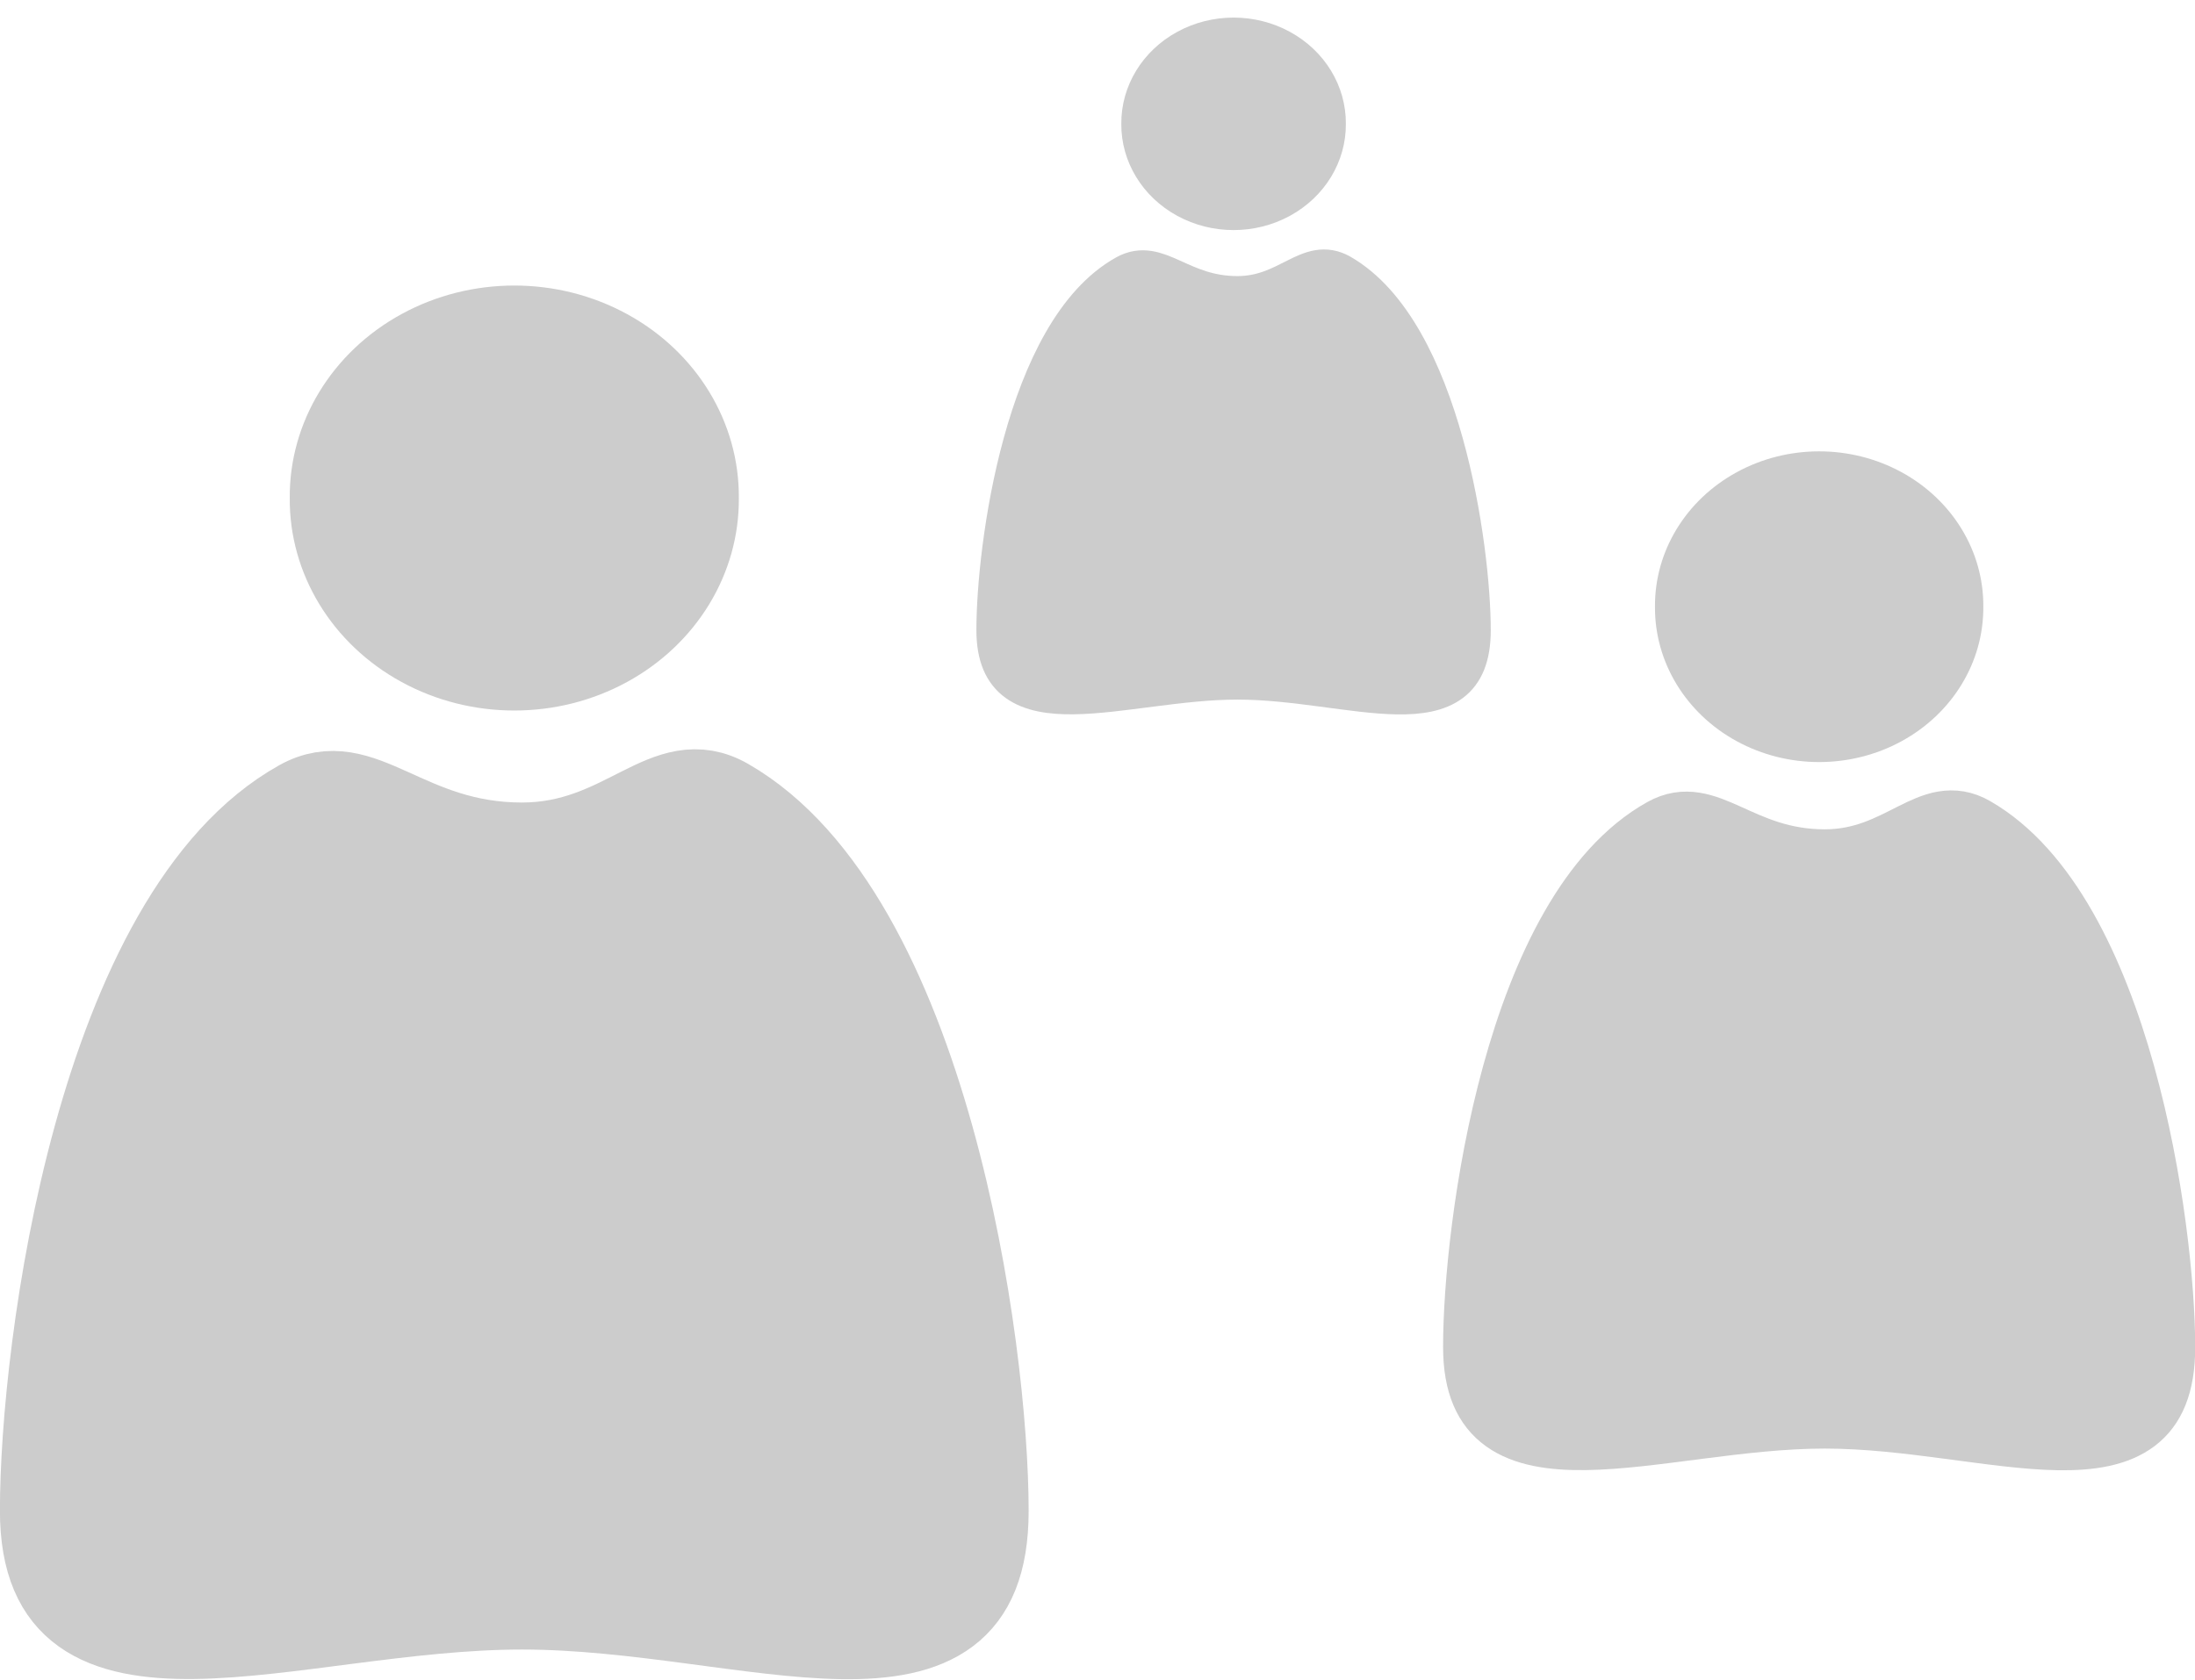
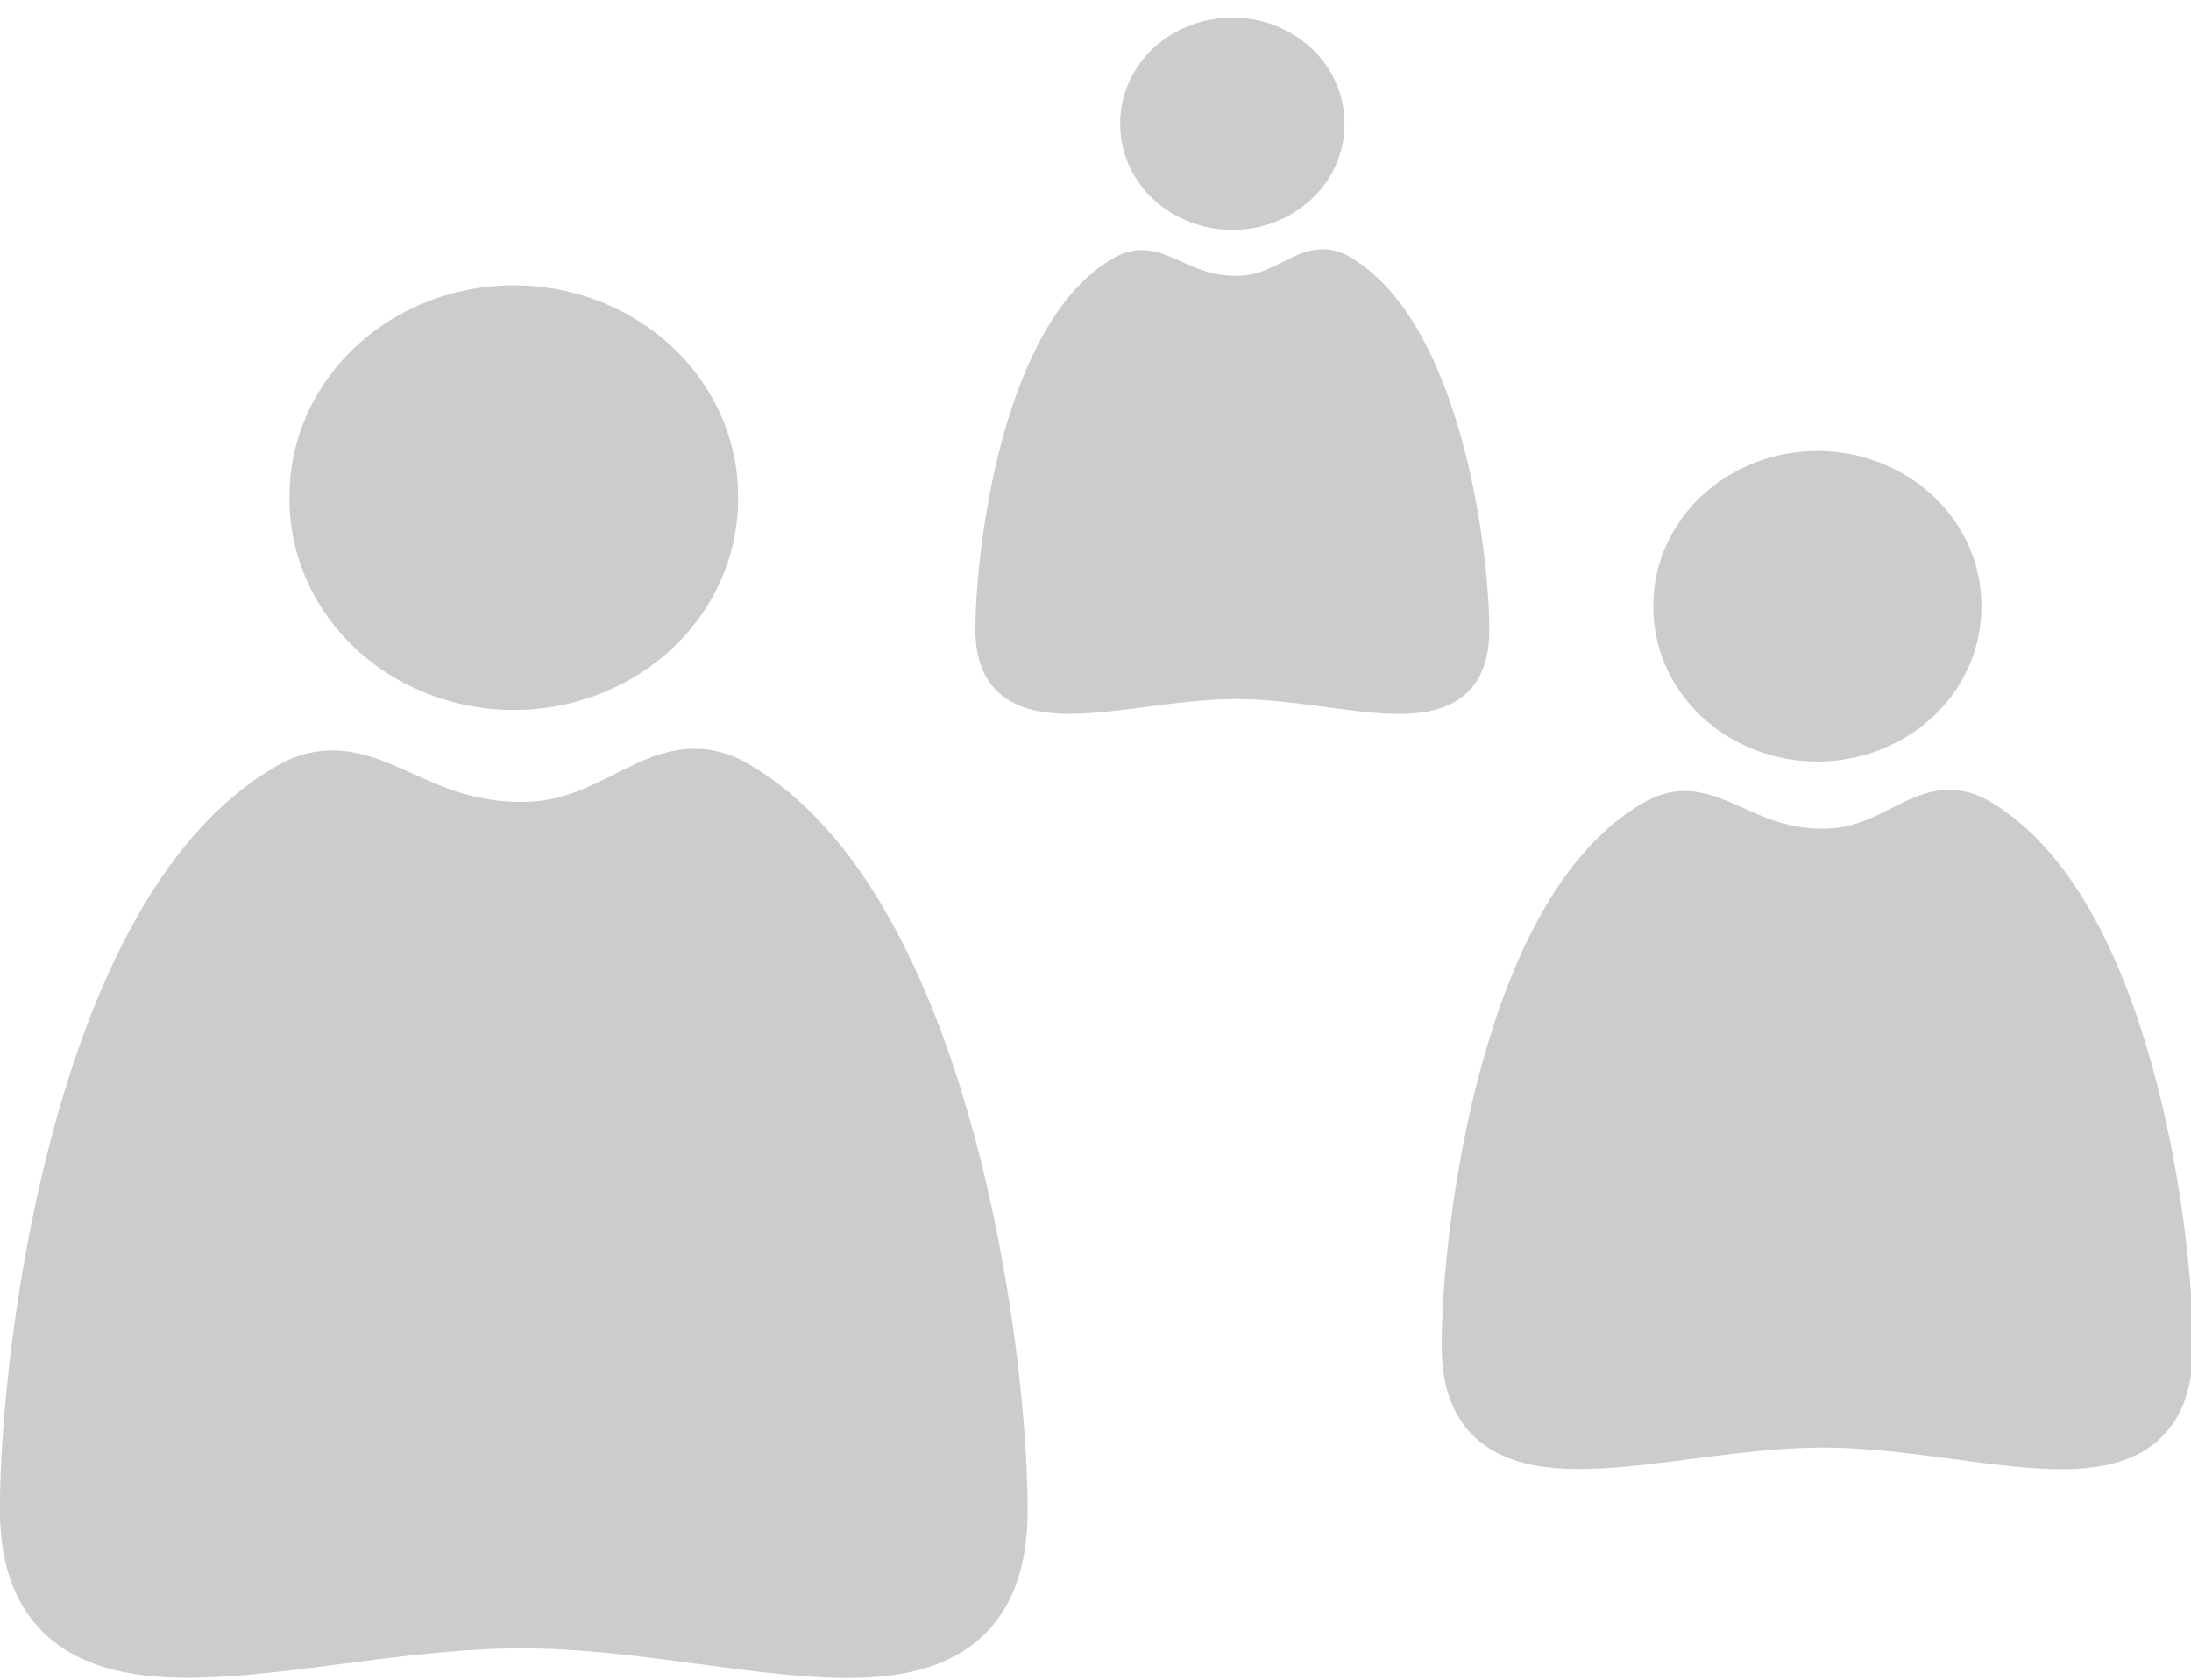
- <svg xmlns="http://www.w3.org/2000/svg" version="1.1" width="30.025" height="22.983" id="svg34231">
+ <svg xmlns="http://www.w3.org/2000/svg" version="1.1" viewBox="0 0 30 23" id="svg34231">
  <defs id="defs34233" />
  <g transform="translate(-180.9434,-405.9022)" id="layer1">
    <g transform="matrix(1.000662,0,0,0.9992791,127.4992,-696.0954)" id="g12240">
      <g transform="matrix(1.015962,0,0,0.9565742,-90.51538,635.3118)" id="g12195" style="display:inline">
        <g transform="matrix(0.6511452,0,0,0.6511452,57.58386,178.8717)" id="g12197">
          <g id="g12199" style="fill:#cccccc;fill-opacity:1">
            <path d="m 468.404,220.678 a 22.095,22.095 0 1 1 -44.189,0 22.095,22.095 0 1 1 44.189,0 z" transform="matrix(0.2100074,0,0,0.2100074,46.02399,440.4297)" id="path12201" style="color:#000000;fill:#cccccc;fill-opacity:1;fill-rule:nonzero;stroke:#cccccc;stroke-width:7.68;stroke-miterlimit:4;stroke-opacity:0;stroke-dasharray:none;marker:none;visibility:visible;display:inline;overflow:visible;enable-background:accumulate" />
          </g>
          <path d="m 149.574,509.042 c 0,4.722 -4.941,2.239 -9.663,2.239 -4.722,0 -9.981,2.475 -9.981,-2.247 0,-3.601 1.163,-13.194 5.379,-15.694 1.299,-0.77 2.202,0.934 4.602,0.934 2.131,0 2.965,-1.757 4.256,-0.966 4.178,2.56 5.407,12.122 5.407,15.734 z" id="path12203" style="color:#000000;fill:#cccccc;fill-opacity:1;fill-rule:nonzero;stroke:#cccccc;stroke-width:1.613;stroke-linecap:square;stroke-linejoin:miter;stroke-miterlimit:4;stroke-opacity:1;stroke-dasharray:none;stroke-dashoffset:0;marker:none;visibility:visible;display:inline;overflow:visible;enable-background:accumulate" />
        </g>
      </g>
      <g transform="matrix(0.7427758,0,0,0.6993569,-32.08757,764.3365)" id="g12205" style="display:inline">
        <g transform="matrix(0.6511452,0,0,0.6511452,57.58386,178.8717)" id="g12207">
          <g id="g12209" style="fill:#cccccc;fill-opacity:1">
            <path d="m 468.404,220.678 a 22.095,22.095 0 1 1 -44.189,0 22.095,22.095 0 1 1 44.189,0 z" transform="matrix(0.2100074,0,0,0.2100074,46.02399,440.4297)" id="path12211" style="color:#000000;fill:#cccccc;fill-opacity:1;fill-rule:nonzero;stroke:#cccccc;stroke-width:7.68;stroke-miterlimit:4;stroke-opacity:0;stroke-dasharray:none;marker:none;visibility:visible;display:inline;overflow:visible;enable-background:accumulate" />
          </g>
          <path d="m 149.574,509.042 c 0,4.722 -4.941,2.239 -9.663,2.239 -4.722,0 -9.981,2.475 -9.981,-2.247 0,-3.601 1.163,-13.194 5.379,-15.694 1.299,-0.77 2.202,0.934 4.602,0.934 2.131,0 2.965,-1.757 4.256,-0.966 4.178,2.56 5.407,12.122 5.407,15.734 z" id="path12213" style="color:#000000;fill:#cccccc;fill-opacity:1;fill-rule:nonzero;stroke:#cccccc;stroke-width:1.613;stroke-linecap:square;stroke-linejoin:miter;stroke-miterlimit:4;stroke-opacity:1;stroke-dasharray:none;stroke-dashoffset:0;marker:none;visibility:visible;display:inline;overflow:visible;enable-background:accumulate" />
        </g>
      </g>
      <g transform="matrix(0.5079811,0,0,0.4782871,-5.205628,867.3382)" id="g12215" style="display:inline">
        <g transform="matrix(0.6511452,0,0,0.6511452,57.58386,178.8717)" id="g12217">
          <g id="g12219" style="fill:#cccccc;fill-opacity:1">
            <path d="m 468.404,220.678 a 22.095,22.095 0 1 1 -44.189,0 22.095,22.095 0 1 1 44.189,0 z" transform="matrix(0.2100074,0,0,0.2100074,46.02399,440.4297)" id="path12221" style="color:#000000;fill:#cccccc;fill-opacity:1;fill-rule:nonzero;stroke:#cccccc;stroke-width:7.68;stroke-miterlimit:4;stroke-opacity:0;stroke-dasharray:none;marker:none;visibility:visible;display:inline;overflow:visible;enable-background:accumulate" />
          </g>
          <path d="m 149.574,509.042 c 0,4.722 -4.941,2.239 -9.663,2.239 -4.722,0 -9.981,2.475 -9.981,-2.247 0,-3.601 1.163,-13.194 5.379,-15.694 1.299,-0.77 2.202,0.934 4.602,0.934 2.131,0 2.965,-1.757 4.256,-0.966 4.178,2.56 5.407,12.122 5.407,15.734 z" id="path12223" style="color:#000000;fill:#cccccc;fill-opacity:1;fill-rule:nonzero;stroke:#cccccc;stroke-width:1.613;stroke-linecap:square;stroke-linejoin:miter;stroke-miterlimit:4;stroke-opacity:1;stroke-dasharray:none;stroke-dashoffset:0;marker:none;visibility:visible;display:inline;overflow:visible;enable-background:accumulate" />
        </g>
      </g>
    </g>
  </g>
</svg>
